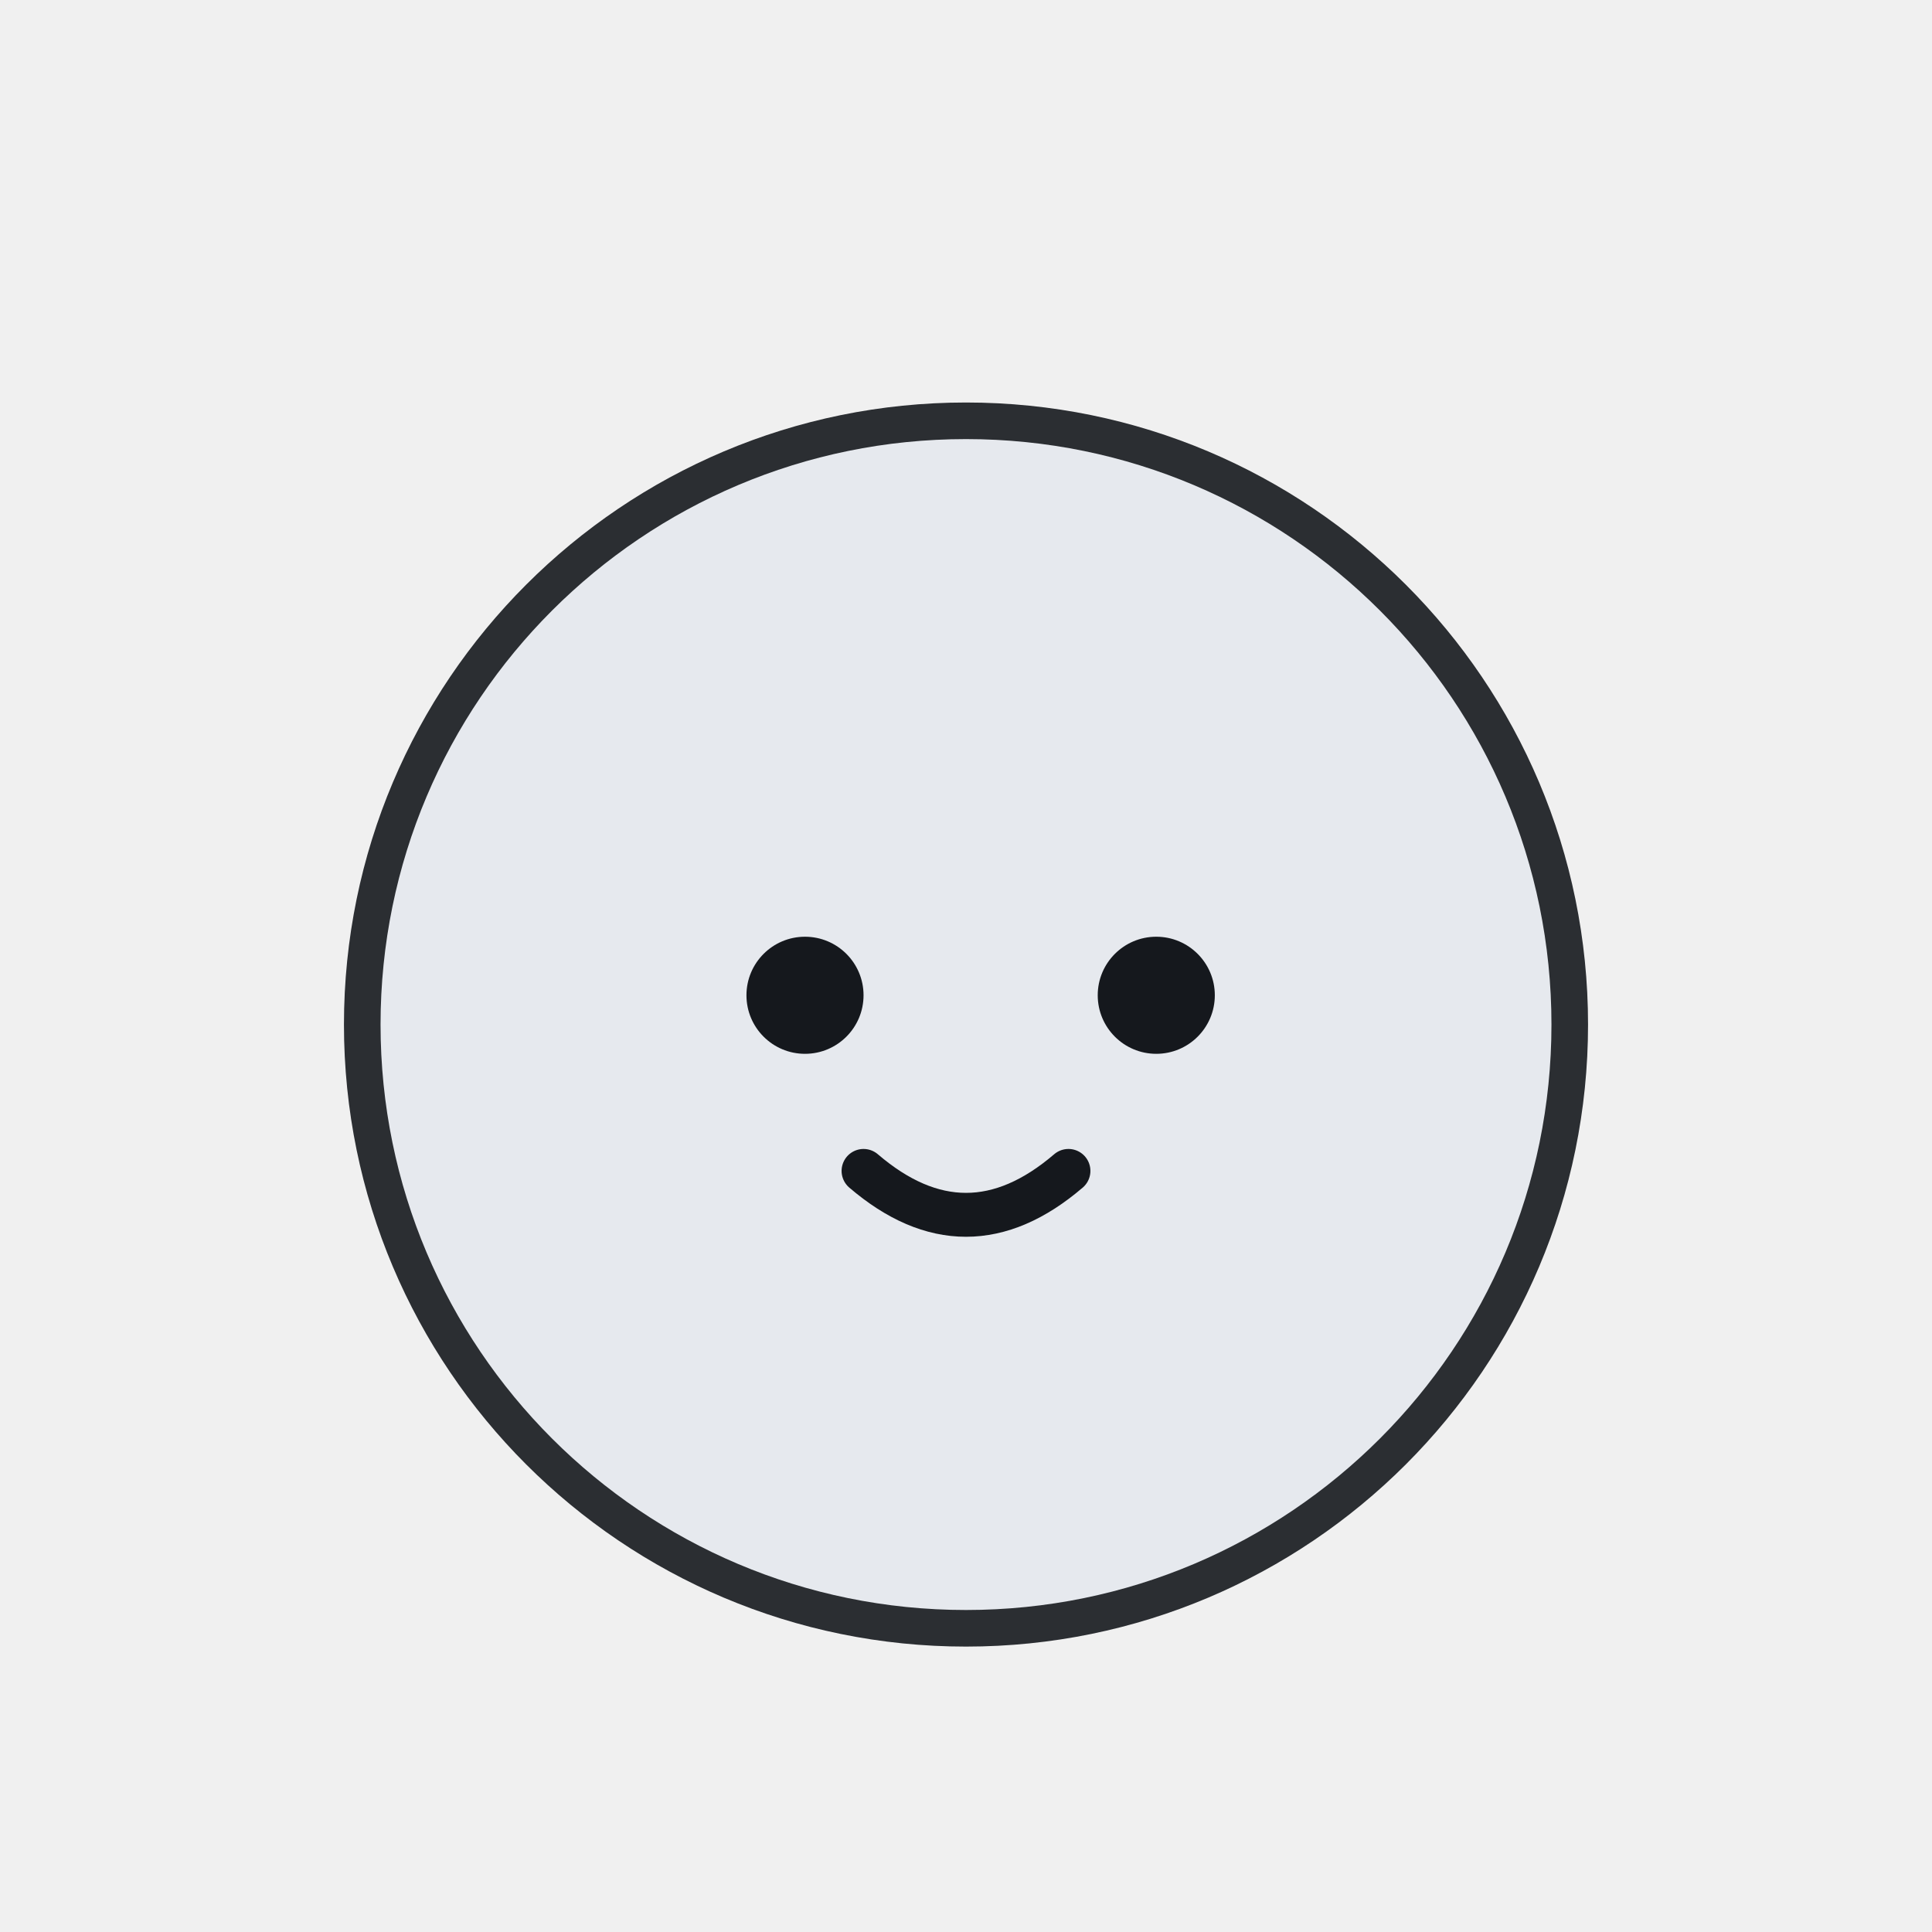
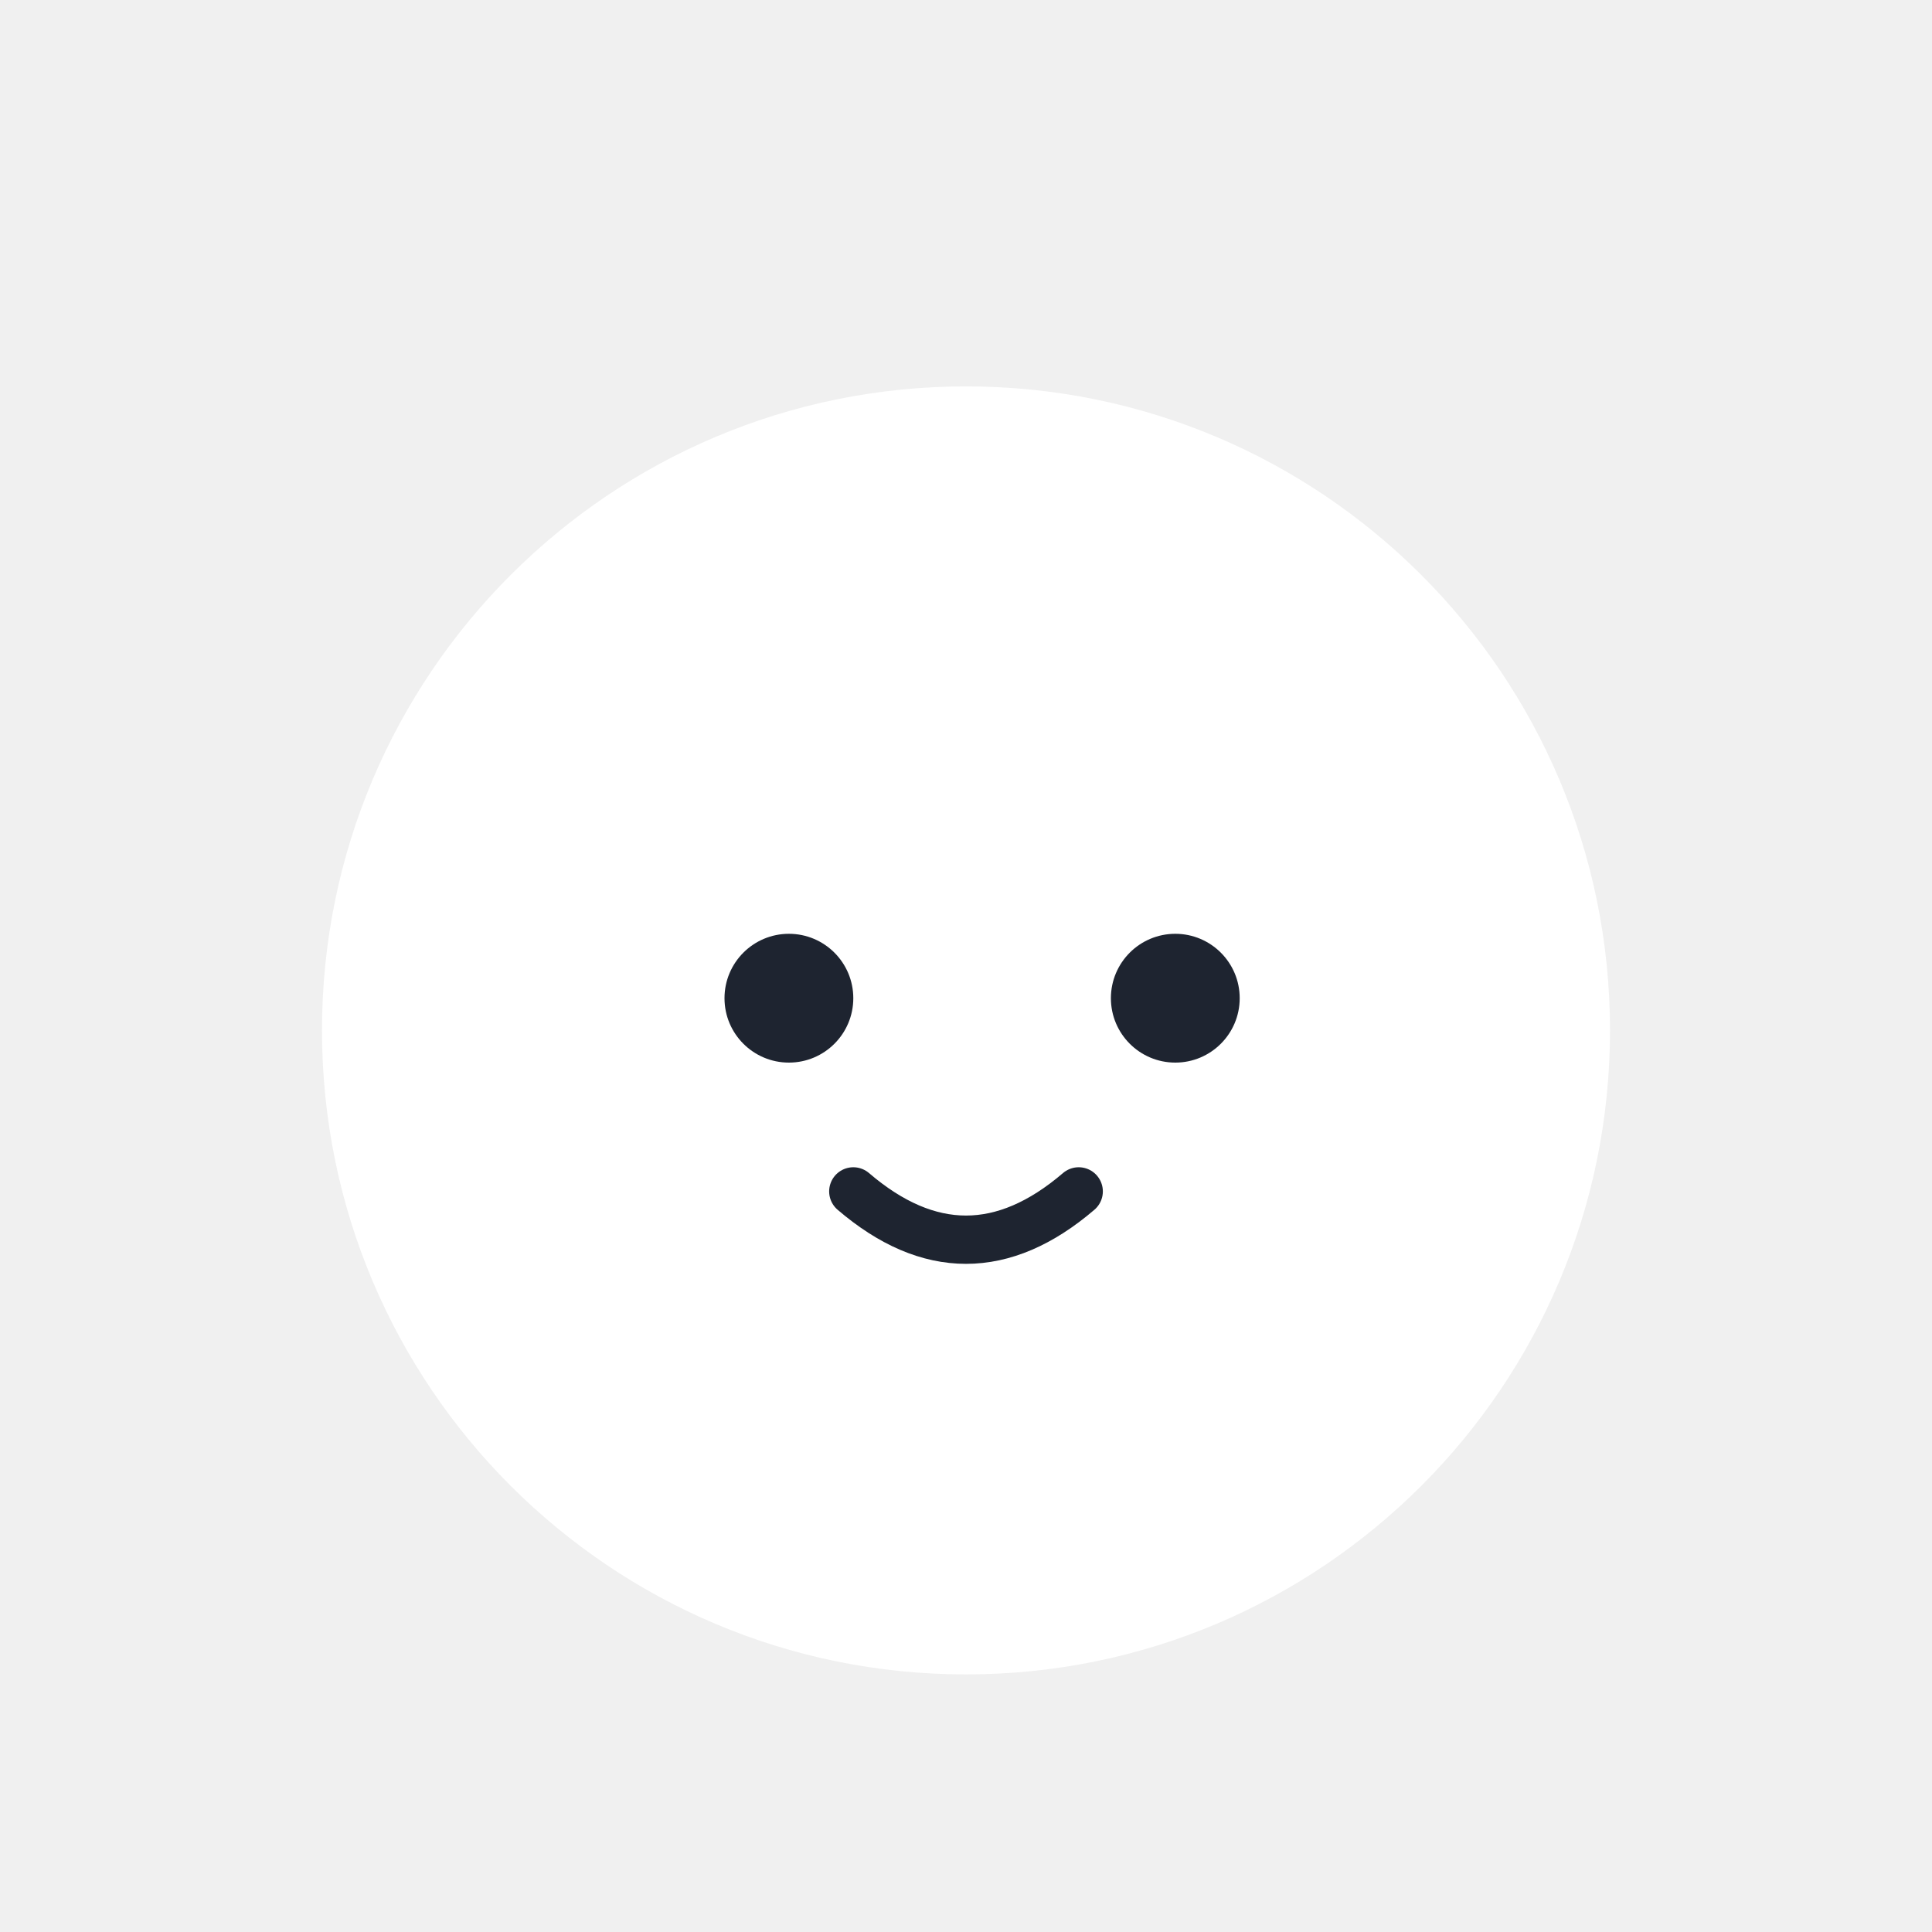
- <svg xmlns="http://www.w3.org/2000/svg" viewBox="-6 -6 132 132">
-   <g opacity="0.9">
-     <circle cx="60" cy="64" r="40" fill="#15181D" stroke="#15181D" stroke-width="5" stroke-linejoin="round" />
-   </g>
+ <svg xmlns="http://www.w3.org/2000/svg" viewBox="0 0 120 120">
  <g>
-     <circle cx="60" cy="64" r="40" fill="#E6E9EE" />
+     <circle cx="60" cy="64" r="40" fill="#FFFFFF" />
  </g>
  <g />
-   <circle cx="49" cy="62" r="4" fill="#15181D" />
-   <circle cx="73" cy="62" r="4" fill="#15181D" />
-   <path d="M53 74q7 6 14 0" stroke="#15181D" stroke-width="3" stroke-linecap="round" fill="none" />
+   <circle cx="49" cy="62" r="4" fill="#1E2430" />
+   <circle cx="73" cy="62" r="4" fill="#1E2430" />
+   <path d="M53 74q7 6 14 0" stroke="#1E2430" stroke-width="3" stroke-linecap="round" fill="none" />
</svg>
